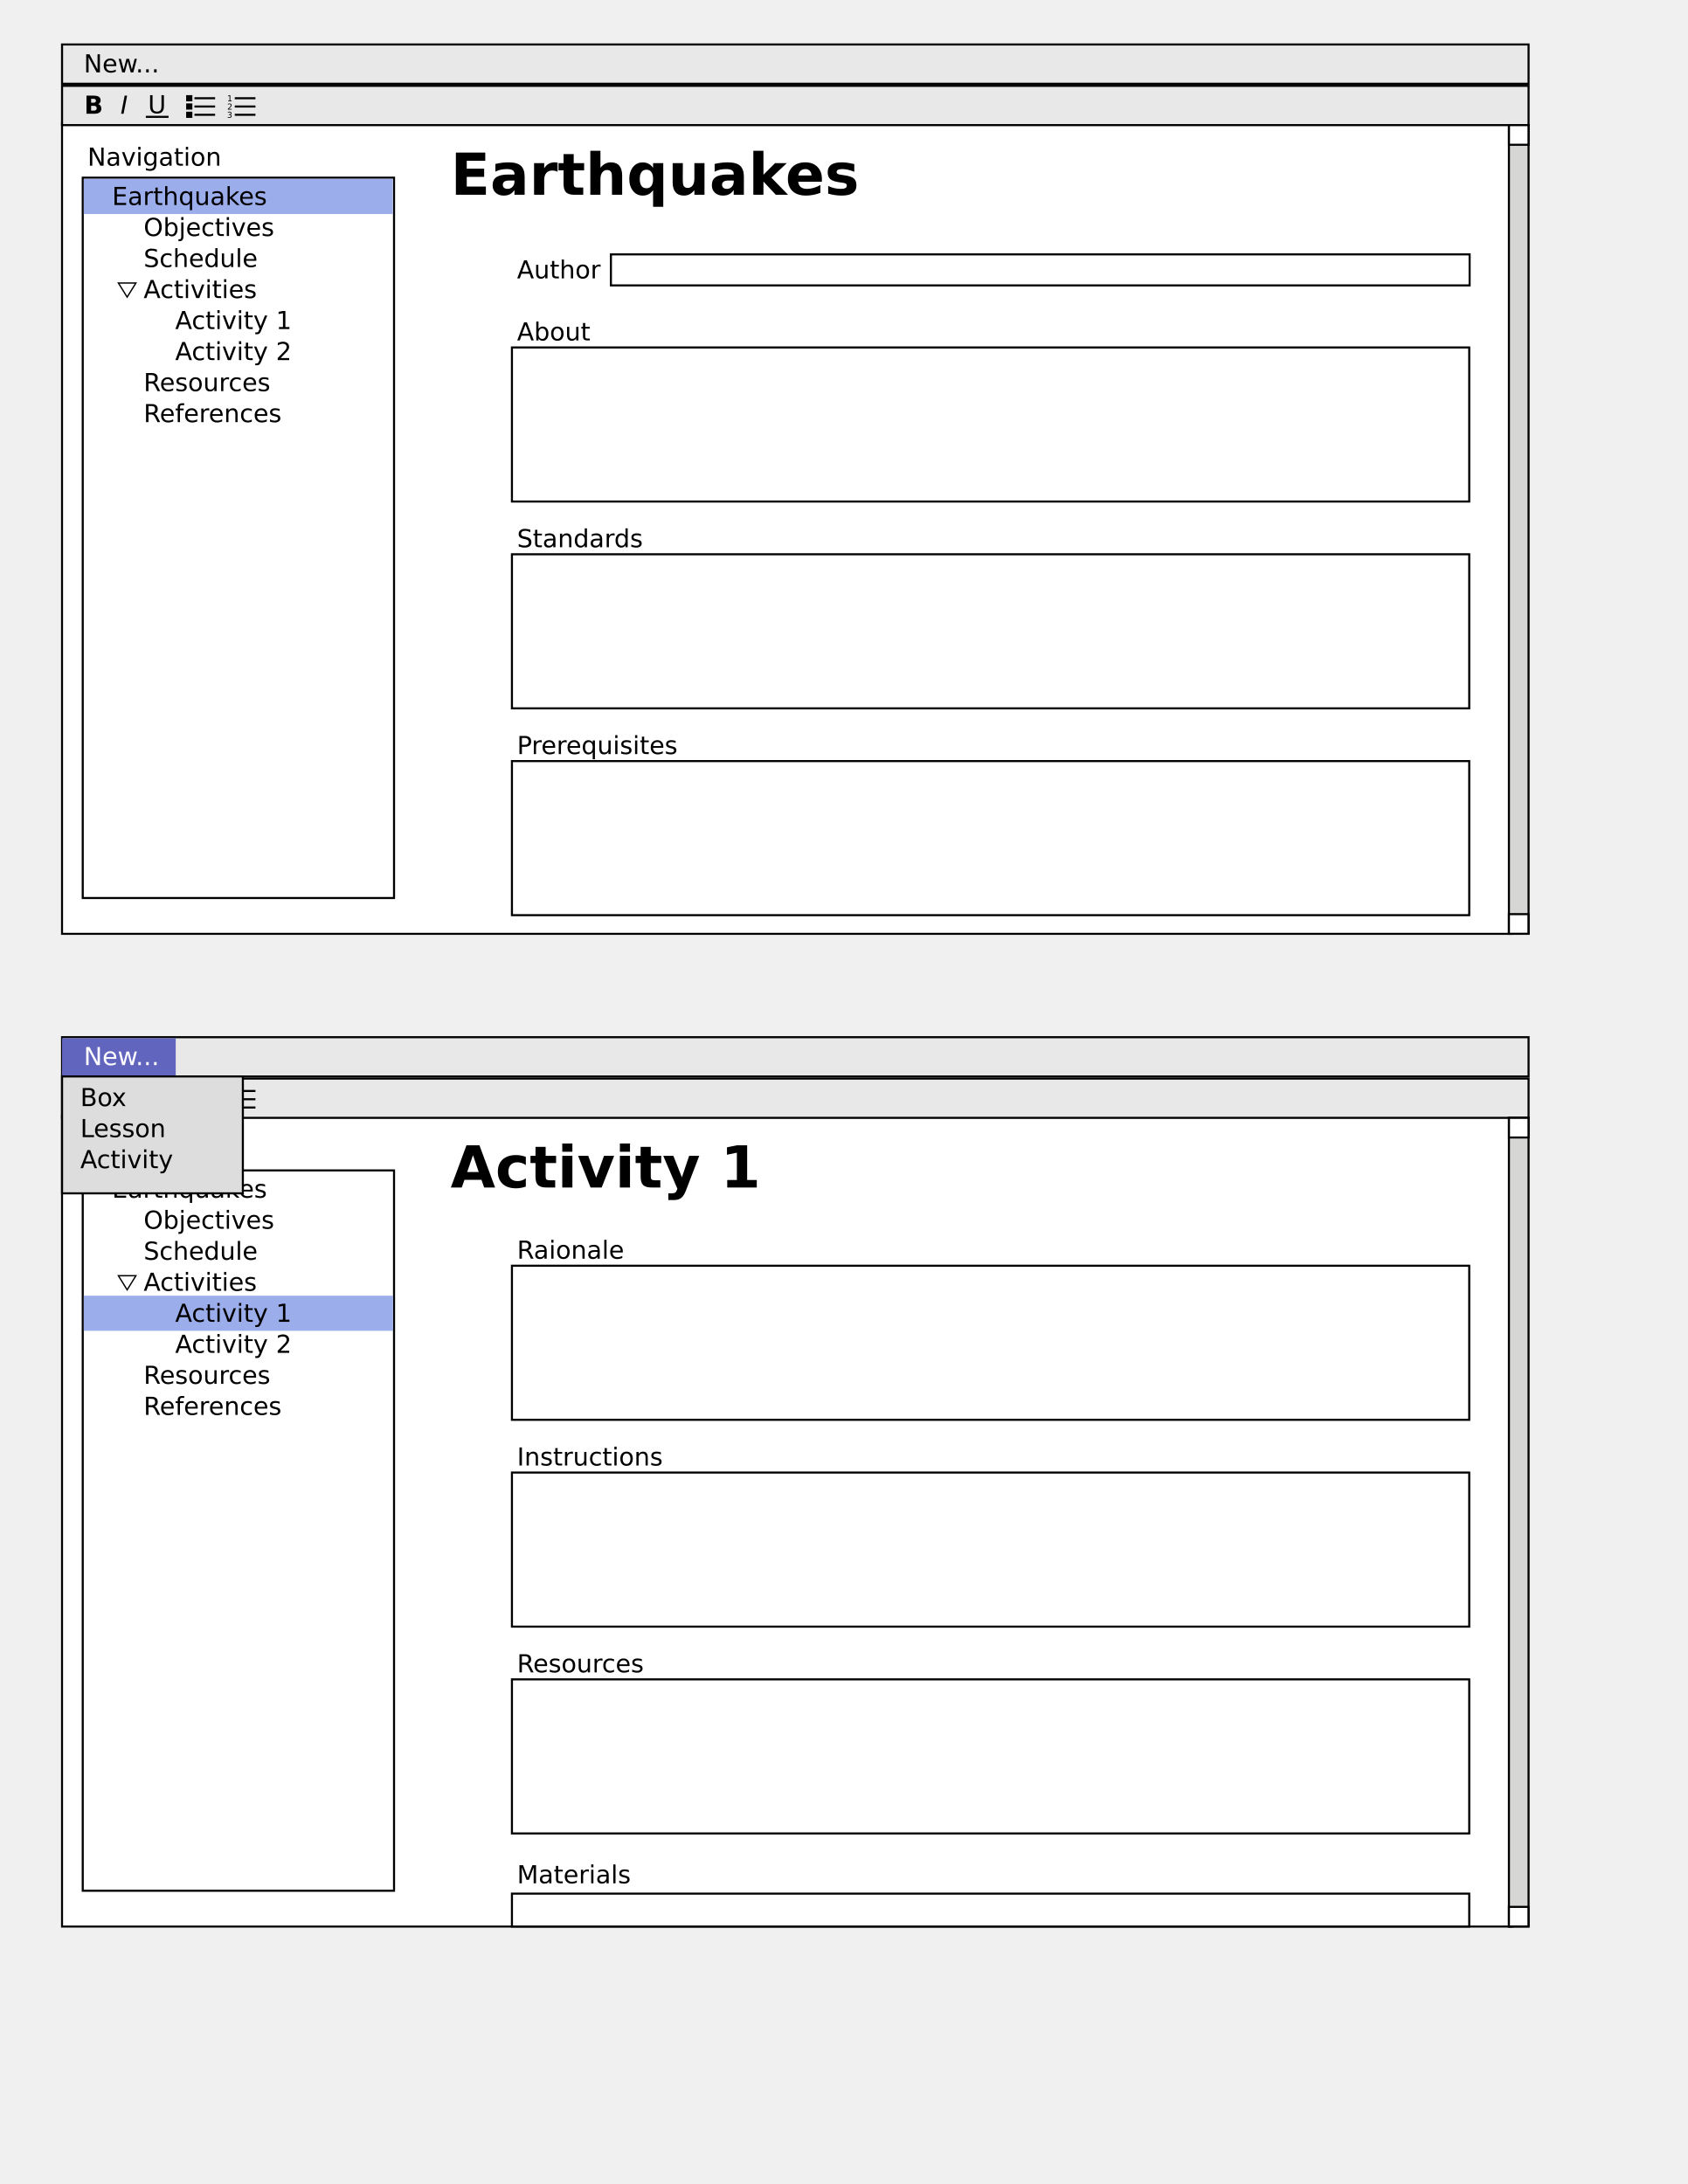
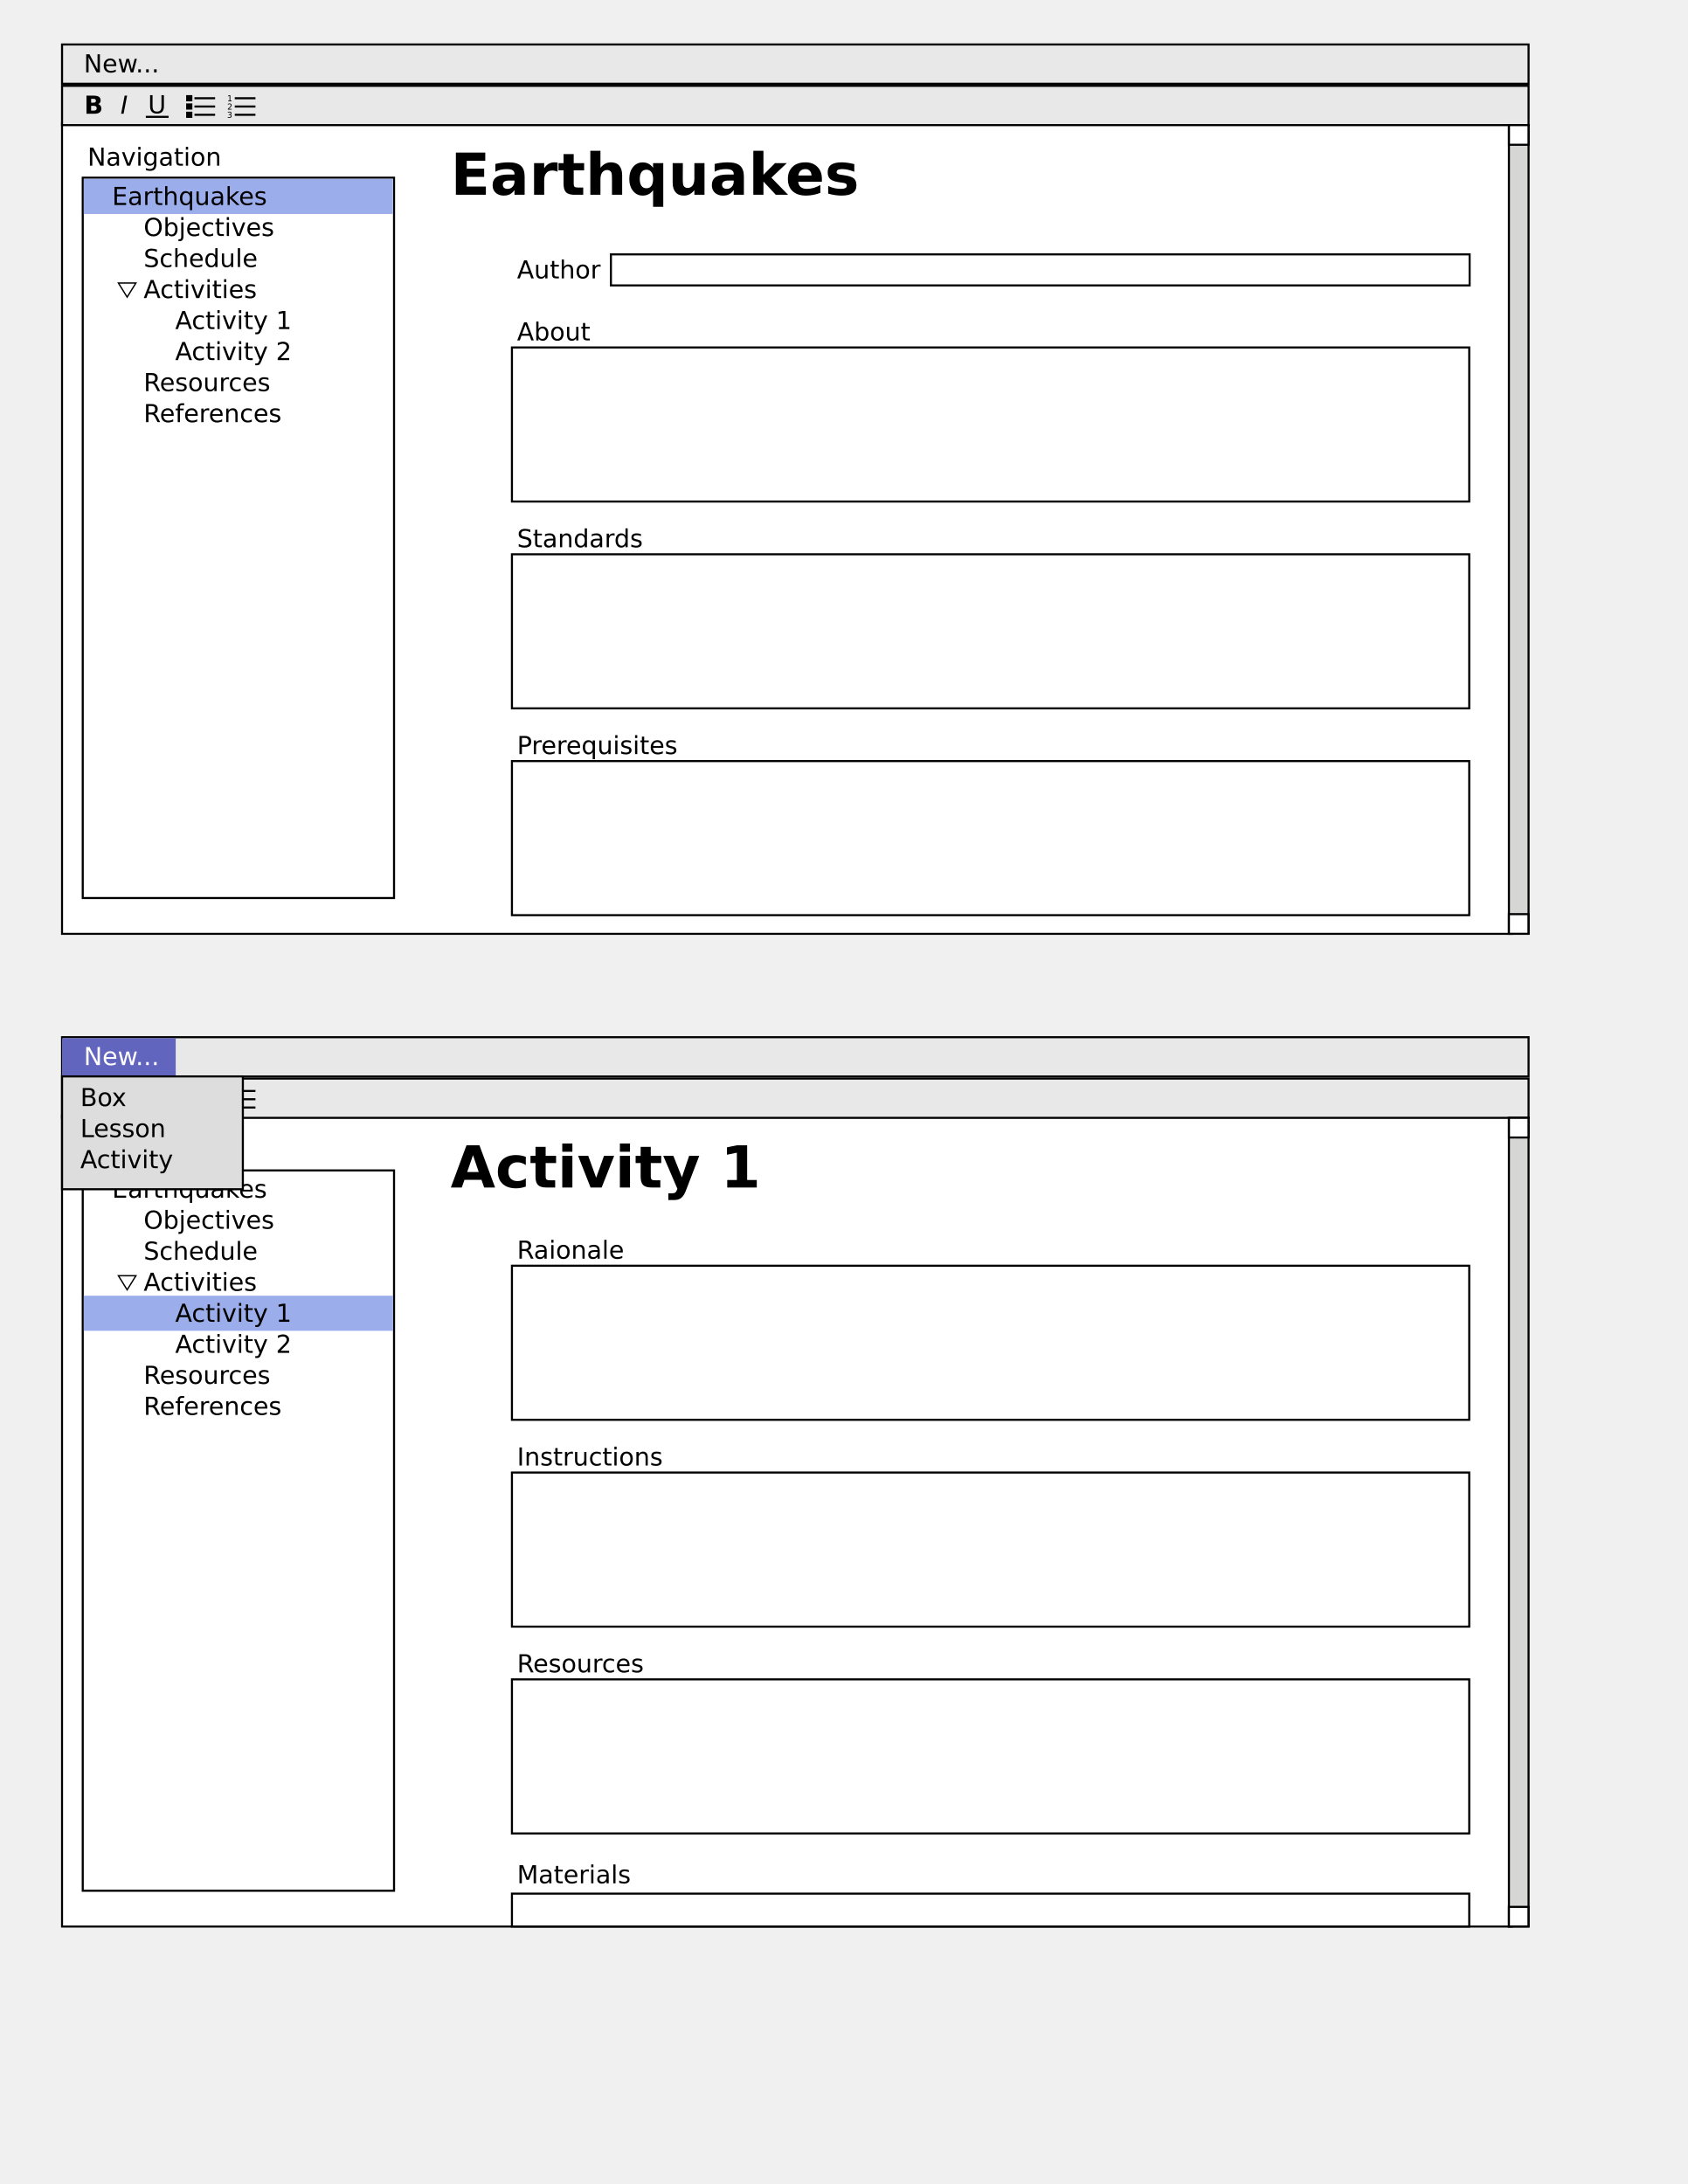
<svg xmlns="http://www.w3.org/2000/svg" width="612pt" height="792pt" id="svg2">
  <defs id="defs4" />
  <g id="layer1">
    <rect style="fill:#ffffff;fill-opacity:1;fill-rule:evenodd;stroke:#000000;stroke-width:0.972px;stroke-linecap:butt;stroke-linejoin:miter;stroke-opacity:1" id="rect1306" width="701.011" height="392.044" x="29.994" y="59.478" />
    <rect style="fill:#e8e8e8;fill-opacity:1;stroke:#000000;stroke-opacity:1" id="rect2035" width="709.003" height="19" x="29.999" y="41.5" />
    <rect style="fill:#ffffff;fill-opacity:1;stroke:#000000;stroke-opacity:1" id="rect2763" width="150.5" height="348.293" x="40" y="85.914" />
    <rect style="fill:#d6d6d4;fill-opacity:1;stroke:#000000;stroke-opacity:1" id="rect4227" width="9.5" height="390.95" x="729.5" y="60.525" />
    <rect style="fill:#ffffff;fill-opacity:1;stroke:#000000;stroke-opacity:1" id="rect4955" width="9.45" height="9.5" x="729.525" y="60.5" />
    <rect y="442" x="729.5" height="9.5" width="9.45" id="rect5691" style="fill:#ffffff;fill-opacity:1;stroke:#000000;stroke-opacity:1" />
    <text xml:space="preserve" style="font-size:12px;font-style:normal;font-weight:normal;fill:#000000;fill-opacity:1;stroke:none;stroke-width:1px;stroke-linecap:butt;stroke-linejoin:miter;stroke-opacity:1;font-family:Bitstream Vera Sans" x="42.297" y="80.117" id="text7167">
      <tspan id="tspan7169" x="42.297" y="80.117">Navigation</tspan>
    </text>
    <path style="fill:none;fill-opacity:0.75;fill-rule:evenodd;stroke:#000000;stroke-width:0.642px;stroke-linecap:butt;stroke-linejoin:miter;stroke-opacity:1" d="M 65.702,136.841 L 57.242,136.841 L 61.472,143.659 L 65.702,136.841 z " id="path7197" />
    <rect style="fill:#9badeb;fill-opacity:1;stroke:none;stroke-opacity:1" id="rect7199" width="149.362" height="16.971" x="40.5" y="86.5" />
    <text xml:space="preserve" style="font-size:12px;font-style:normal;font-weight:normal;fill:#000000;fill-opacity:1;stroke:none;stroke-width:1px;stroke-linecap:butt;stroke-linejoin:miter;stroke-opacity:1;font-family:Bitstream Vera Sans" x="54.17" y="99.117" id="text7171">
      <tspan id="tspan7173" x="54.17" y="99.117">Earthquakes</tspan>
      <tspan x="54.17" y="114.117" id="tspan7183">    Objectives</tspan>
      <tspan x="54.17" y="129.117" id="tspan7185">    Schedule</tspan>
      <tspan x="54.17" y="144.117" id="tspan7187">    Activities</tspan>
      <tspan x="54.17" y="159.117" id="tspan7189">        Activity 1</tspan>
      <tspan x="54.17" y="174.117" id="tspan7191">        Activity 2</tspan>
      <tspan x="54.17" y="189.117" id="tspan7193">    Resources</tspan>
      <tspan x="54.17" y="204.117" id="tspan7195">    References</tspan>
    </text>
    <text xml:space="preserve" style="font-size:28px;font-style:normal;font-variant:normal;font-weight:bold;font-stretch:normal;text-align:start;line-height:125%;writing-mode:lr-tb;text-anchor:start;fill:#000000;fill-opacity:1;stroke:none;stroke-width:1px;stroke-linecap:butt;stroke-linejoin:miter;stroke-opacity:1;font-family:Bitstream Vera Sans" x="217.824" y="94.176" id="text7927">
      <tspan id="tspan7929" x="217.824" y="94.176">Earthquakes</tspan>
    </text>
    <text xml:space="preserve" style="font-size:12px;font-style:normal;font-weight:normal;fill:#000000;fill-opacity:1;stroke:none;stroke-width:1px;stroke-linecap:butt;stroke-linejoin:miter;stroke-opacity:1;font-family:Bitstream Vera Sans" x="249.962" y="134.602" id="text7931">
      <tspan id="tspan7933" x="249.962" y="134.602">Author</tspan>
    </text>
    <rect style="fill:#ffffff;fill-opacity:1;stroke:#000000;stroke-opacity:1" id="rect7935" width="415.151" height="15" x="295.348" y="123" />
    <text id="text8663" y="164.602" x="249.962" style="font-size:12px;font-style:normal;font-weight:normal;fill:#000000;fill-opacity:1;stroke:none;stroke-width:1px;stroke-linecap:butt;stroke-linejoin:miter;stroke-opacity:1;font-family:Bitstream Vera Sans" xml:space="preserve">
      <tspan y="164.602" x="249.962" id="tspan8665">About</tspan>
    </text>
    <rect style="fill:#ffffff;fill-opacity:1;stroke:#000000;stroke-opacity:1" id="rect8667" width="462.812" height="74.5" x="247.501" y="168" />
    <text xml:space="preserve" style="font-size:12px;font-style:normal;font-weight:normal;fill:#000000;fill-opacity:1;stroke:none;stroke-width:1px;stroke-linecap:butt;stroke-linejoin:miter;stroke-opacity:1;font-family:Bitstream Vera Sans" x="249.962" y="264.602" id="text8669">
      <tspan id="tspan8671" x="249.962" y="264.602">Standards</tspan>
    </text>
    <rect y="268" x="247.501" height="74.5" width="462.812" id="rect8673" style="fill:#ffffff;fill-opacity:1;stroke:#000000;stroke-opacity:1" />
    <text id="text8675" y="364.602" x="249.962" style="font-size:12px;font-style:normal;font-weight:normal;fill:#000000;fill-opacity:1;stroke:none;stroke-width:1px;stroke-linecap:butt;stroke-linejoin:miter;stroke-opacity:1;font-family:Bitstream Vera Sans" xml:space="preserve">
      <tspan y="364.602" x="249.962" id="tspan8677">Prerequisites</tspan>
    </text>
    <rect style="fill:#ffffff;fill-opacity:1;stroke:#000000;stroke-opacity:1" id="rect8679" width="462.812" height="74.5" x="247.501" y="368" />
    <rect y="21.5" x="29.999" height="19" width="709.003" id="rect8681" style="fill:#e8e8e8;fill-opacity:1;stroke:#000000;stroke-opacity:1" />
    <text xml:space="preserve" style="font-size:12px;font-style:normal;font-weight:normal;fill:#000000;fill-opacity:1;stroke:none;stroke-width:1px;stroke-linecap:butt;stroke-linejoin:miter;stroke-opacity:1;font-family:Bitstream Vera Sans" x="40.5" y="35" id="text7163">
      <tspan id="tspan7165" x="40.5" y="35">New...</tspan>
    </text>
    <text xml:space="preserve" style="font-size:12px;font-style:normal;font-variant:normal;font-weight:bold;font-stretch:normal;text-align:start;line-height:125%;writing-mode:lr-tb;text-anchor:start;fill:#000000;fill-opacity:1;stroke:none;stroke-width:1px;stroke-linecap:butt;stroke-linejoin:miter;stroke-opacity:1;font-family:Bitstream Vera Sans" x="40.697" y="55" id="text8683">
      <tspan id="tspan8685" x="40.697" y="55">B</tspan>
    </text>
    <text xml:space="preserve" style="font-size:12px;font-style:oblique;font-variant:normal;font-weight:normal;font-stretch:normal;text-align:start;line-height:125%;writing-mode:lr-tb;text-anchor:start;fill:#000000;fill-opacity:1;stroke:none;stroke-width:1px;stroke-linecap:butt;stroke-linejoin:miter;stroke-opacity:1;font-family:Bitstream Vera Sans" x="58.236" y="55" id="text8687">
      <tspan id="tspan8689" x="58.236" y="55">I</tspan>
    </text>
    <g id="g9443" transform="translate(0.558058,0)">
      <text id="text8691" y="54.748" x="70.957" style="font-size:12px;font-style:normal;font-weight:normal;fill:#000000;fill-opacity:1;stroke:none;stroke-width:1px;stroke-linecap:butt;stroke-linejoin:miter;stroke-opacity:1;font-family:Bitstream Vera Sans" xml:space="preserve">
        <tspan y="54.748" x="70.957" id="tspan8693">U</tspan>
      </text>
      <path id="path8695" d="M 69.942,56.5 L 80.942,56.5" style="fill:none;fill-opacity:0.75;fill-rule:evenodd;stroke:#000000;stroke-width:1px;stroke-linecap:butt;stroke-linejoin:miter;stroke-opacity:1" />
    </g>
    <g id="g9476">
      <rect y="46.5" x="90.5" height="2" width="2" id="rect8697" style="fill:#000000;fill-opacity:1;stroke:#000000;stroke-opacity:1" />
      <rect style="fill:#000000;fill-opacity:1;stroke:#000000;stroke-opacity:1" id="rect9425" width="2" height="2" x="90.5" y="50.5" />
      <rect y="54.5" x="90.5" height="2" width="2" id="rect9427" style="fill:#000000;fill-opacity:1;stroke:#000000;stroke-opacity:1" />
      <path id="path9429" d="M 94,47.5 L 104,47.5" style="fill:none;fill-opacity:0.75;fill-rule:evenodd;stroke:#000000;stroke-width:1px;stroke-linecap:butt;stroke-linejoin:miter;stroke-opacity:1" />
      <path style="fill:none;fill-opacity:0.75;fill-rule:evenodd;stroke:#000000;stroke-width:1px;stroke-linecap:butt;stroke-linejoin:miter;stroke-opacity:1" d="M 94,51.5 L 104,51.5" id="path9431" />
      <path id="path9433" d="M 94,55.5 L 104,55.5" style="fill:none;fill-opacity:0.75;fill-rule:evenodd;stroke:#000000;stroke-width:1px;stroke-linecap:butt;stroke-linejoin:miter;stroke-opacity:1" />
    </g>
    <g id="g9484">
      <text id="text9448" y="49" x="109.824" style="font-size:4px;font-style:normal;font-variant:normal;font-weight:normal;font-stretch:normal;text-align:start;line-height:125%;writing-mode:lr-tb;text-anchor:start;fill:#000000;fill-opacity:1;stroke:none;stroke-width:1px;stroke-linecap:butt;stroke-linejoin:miter;stroke-opacity:1;font-family:Bitstream Vera Sans" xml:space="preserve">
        <tspan id="tspan9454" y="49" x="109.824">1</tspan>
      </text>
      <text id="text9456" y="53" x="109.855" style="font-size:4px;font-style:normal;font-variant:normal;font-weight:normal;font-stretch:normal;text-align:start;line-height:125%;writing-mode:lr-tb;text-anchor:start;fill:#000000;fill-opacity:1;stroke:none;stroke-width:1px;stroke-linecap:butt;stroke-linejoin:miter;stroke-opacity:1;font-family:Bitstream Vera Sans" xml:space="preserve">
        <tspan y="53" x="109.855" id="tspan9458">2</tspan>
      </text>
      <text id="text9460" y="56.943" x="109.775" style="font-size:4px;font-style:normal;font-variant:normal;font-weight:normal;font-stretch:normal;text-align:start;line-height:125%;writing-mode:lr-tb;text-anchor:start;fill:#000000;fill-opacity:1;stroke:none;stroke-width:1px;stroke-linecap:butt;stroke-linejoin:miter;stroke-opacity:1;font-family:Bitstream Vera Sans" xml:space="preserve">
        <tspan y="56.943" x="109.775" id="tspan9462">3</tspan>
      </text>
      <path style="fill:none;fill-opacity:0.75;fill-rule:evenodd;stroke:#000000;stroke-width:1px;stroke-linecap:butt;stroke-linejoin:miter;stroke-opacity:1" d="M 113.5,47.5 L 123.5,47.5" id="path9470" />
      <path id="path9472" d="M 113.5,51.5 L 123.5,51.5" style="fill:none;fill-opacity:0.75;fill-rule:evenodd;stroke:#000000;stroke-width:1px;stroke-linecap:butt;stroke-linejoin:miter;stroke-opacity:1" />
      <path style="fill:none;fill-opacity:0.75;fill-rule:evenodd;stroke:#000000;stroke-width:1px;stroke-linecap:butt;stroke-linejoin:miter;stroke-opacity:1" d="M 113.5,55.5 L 123.5,55.5" id="path9474" />
    </g>
    <rect y="539.478" x="29.994" height="392.044" width="701.011" id="rect9495" style="fill:#ffffff;fill-opacity:1;fill-rule:evenodd;stroke:#000000;stroke-width:0.972px;stroke-linecap:butt;stroke-linejoin:miter;stroke-opacity:1" />
    <rect y="521.5" x="29.999" height="19" width="709.003" id="rect9497" style="fill:#e8e8e8;fill-opacity:1;stroke:#000000;stroke-opacity:1" />
    <rect y="565.914" x="40" height="348.293" width="150.5" id="rect9499" style="fill:#ffffff;fill-opacity:1;stroke:#000000;stroke-opacity:1" />
    <rect y="540.525" x="729.5" height="390.95" width="9.5" id="rect9501" style="fill:#d6d6d4;fill-opacity:1;stroke:#000000;stroke-opacity:1" />
    <rect y="540.5" x="729.525" height="9.5" width="9.45" id="rect9503" style="fill:#ffffff;fill-opacity:1;stroke:#000000;stroke-opacity:1" />
    <rect style="fill:#ffffff;fill-opacity:1;stroke:#000000;stroke-opacity:1" id="rect9505" width="9.45" height="9.5" x="729.5" y="922" />
    <text id="text9507" y="560.117" x="42.297" style="font-size:12px;font-style:normal;font-weight:normal;fill:#000000;fill-opacity:1;stroke:none;stroke-width:1px;stroke-linecap:butt;stroke-linejoin:miter;stroke-opacity:1;font-family:Bitstream Vera Sans" xml:space="preserve">
      <tspan y="560.117" x="42.297" id="tspan9509">Navigation</tspan>
    </text>
    <path id="path9511" d="M 65.702,616.841 L 57.242,616.841 L 61.472,623.659 L 65.702,616.841 z " style="fill:none;fill-opacity:0.75;fill-rule:evenodd;stroke:#000000;stroke-width:0.642px;stroke-linecap:butt;stroke-linejoin:miter;stroke-opacity:1" />
    <rect y="626.5" x="40.5" height="16.971" width="149.5" id="rect9513" style="fill:#9badeb;fill-opacity:1;stroke:none;stroke-opacity:1" />
    <text id="text9515" y="579.117" x="54.17" style="font-size:12px;font-style:normal;font-weight:normal;fill:#000000;fill-opacity:1;stroke:none;stroke-width:1px;stroke-linecap:butt;stroke-linejoin:miter;stroke-opacity:1;font-family:Bitstream Vera Sans" xml:space="preserve">
      <tspan y="579.117" x="54.17" id="tspan9517">Earthquakes</tspan>
      <tspan id="tspan9519" y="594.117" x="54.17">    Objectives</tspan>
      <tspan id="tspan9521" y="609.117" x="54.17">    Schedule</tspan>
      <tspan id="tspan9523" y="624.117" x="54.17">    Activities</tspan>
      <tspan id="tspan9525" y="639.117" x="54.17">        Activity 1</tspan>
      <tspan id="tspan9527" y="654.117" x="54.17">        Activity 2</tspan>
      <tspan id="tspan9529" y="669.117" x="54.17">    Resources</tspan>
      <tspan id="tspan9531" y="684.117" x="54.17">    References</tspan>
    </text>
    <text id="text9533" y="574.176" x="217.824" style="font-size:28px;font-style:normal;font-variant:normal;font-weight:bold;font-stretch:normal;text-align:start;line-height:125%;writing-mode:lr-tb;text-anchor:start;fill:#000000;fill-opacity:1;stroke:none;stroke-width:1px;stroke-linecap:butt;stroke-linejoin:miter;stroke-opacity:1;font-family:Bitstream Vera Sans" xml:space="preserve">
      <tspan y="574.176" x="217.824" id="tspan9535">Activity 1</tspan>
    </text>
    <text xml:space="preserve" style="font-size:12px;font-style:normal;font-weight:normal;fill:#000000;fill-opacity:1;stroke:none;stroke-width:1px;stroke-linecap:butt;stroke-linejoin:miter;stroke-opacity:1;font-family:Bitstream Vera Sans" x="249.962" y="608.602" id="text9543">
      <tspan id="tspan9545" x="249.962" y="608.602">Raionale</tspan>
    </text>
    <rect y="612" x="247.501" height="74.5" width="462.812" id="rect9547" style="fill:#ffffff;fill-opacity:1;stroke:#000000;stroke-opacity:1" />
    <text id="text9549" y="708.602" x="249.962" style="font-size:12px;font-style:normal;font-weight:normal;fill:#000000;fill-opacity:1;stroke:none;stroke-width:1px;stroke-linecap:butt;stroke-linejoin:miter;stroke-opacity:1;font-family:Bitstream Vera Sans" xml:space="preserve">
      <tspan y="708.602" x="249.962" id="tspan9551">Instructions</tspan>
    </text>
    <rect style="fill:#ffffff;fill-opacity:1;stroke:#000000;stroke-opacity:1" id="rect9553" width="462.812" height="74.5" x="247.501" y="712" />
    <text xml:space="preserve" style="font-size:12px;font-style:normal;font-weight:normal;fill:#000000;fill-opacity:1;stroke:none;stroke-width:1px;stroke-linecap:butt;stroke-linejoin:miter;stroke-opacity:1;font-family:Bitstream Vera Sans" x="249.962" y="808.602" id="text9555">
      <tspan id="tspan9557" x="249.962" y="808.602">Resources</tspan>
    </text>
    <rect y="812" x="247.501" height="74.5" width="462.812" id="rect9559" style="fill:#ffffff;fill-opacity:1;stroke:#000000;stroke-opacity:1" />
    <rect style="fill:#e8e8e8;fill-opacity:1;stroke:#000000;stroke-opacity:1" id="rect9561" width="709.003" height="19" x="29.999" y="501.5" />
    <rect style="fill:#6265be;fill-opacity:1;stroke:none;stroke-opacity:1" id="rect9637" width="54.95" height="18.031" x="30" y="502" />
    <text id="text9563" y="515" x="40.5" style="font-size:12px;font-style:normal;font-weight:normal;fill:#ffffff;fill-opacity:1;stroke:none;stroke-width:1px;stroke-linecap:butt;stroke-linejoin:miter;stroke-opacity:1;font-family:Bitstream Vera Sans" xml:space="preserve">
      <tspan y="515" x="40.5" id="tspan9565">New...</tspan>
    </text>
    <text id="text9567" y="535" x="40.697" style="font-size:12px;font-style:normal;font-variant:normal;font-weight:bold;font-stretch:normal;text-align:start;line-height:125%;writing-mode:lr-tb;text-anchor:start;fill:#000000;fill-opacity:1;stroke:none;stroke-width:1px;stroke-linecap:butt;stroke-linejoin:miter;stroke-opacity:1;font-family:Bitstream Vera Sans" xml:space="preserve">
      <tspan y="535" x="40.697" id="tspan9569">B</tspan>
    </text>
    <text id="text9571" y="535" x="58.236" style="font-size:12px;font-style:oblique;font-variant:normal;font-weight:normal;font-stretch:normal;text-align:start;line-height:125%;writing-mode:lr-tb;text-anchor:start;fill:#000000;fill-opacity:1;stroke:none;stroke-width:1px;stroke-linecap:butt;stroke-linejoin:miter;stroke-opacity:1;font-family:Bitstream Vera Sans" xml:space="preserve">
      <tspan y="535" x="58.236" id="tspan9573">I</tspan>
    </text>
    <g transform="translate(0.558058,480)" id="g9575">
      <text xml:space="preserve" style="font-size:12px;font-style:normal;font-weight:normal;fill:#000000;fill-opacity:1;stroke:none;stroke-width:1px;stroke-linecap:butt;stroke-linejoin:miter;stroke-opacity:1;font-family:Bitstream Vera Sans" x="70.957" y="54.748" id="text9577">
        <tspan id="tspan9579" x="70.957" y="54.748">U</tspan>
      </text>
      <path style="fill:none;fill-opacity:0.75;fill-rule:evenodd;stroke:#000000;stroke-width:1px;stroke-linecap:butt;stroke-linejoin:miter;stroke-opacity:1" d="M 69.942,56.5 L 80.942,56.5" id="path9581" />
    </g>
    <g id="g9583" transform="translate(0,480)">
      <rect style="fill:#000000;fill-opacity:1;stroke:#000000;stroke-opacity:1" id="rect9585" width="2" height="2" x="90.5" y="46.5" />
      <rect y="50.5" x="90.5" height="2" width="2" id="rect9587" style="fill:#000000;fill-opacity:1;stroke:#000000;stroke-opacity:1" />
      <rect style="fill:#000000;fill-opacity:1;stroke:#000000;stroke-opacity:1" id="rect9589" width="2" height="2" x="90.5" y="54.5" />
      <path style="fill:none;fill-opacity:0.75;fill-rule:evenodd;stroke:#000000;stroke-width:1px;stroke-linecap:butt;stroke-linejoin:miter;stroke-opacity:1" d="M 94,47.5 L 104,47.5" id="path9591" />
      <path id="path9593" d="M 94,51.5 L 104,51.5" style="fill:none;fill-opacity:0.75;fill-rule:evenodd;stroke:#000000;stroke-width:1px;stroke-linecap:butt;stroke-linejoin:miter;stroke-opacity:1" />
      <path style="fill:none;fill-opacity:0.75;fill-rule:evenodd;stroke:#000000;stroke-width:1px;stroke-linecap:butt;stroke-linejoin:miter;stroke-opacity:1" d="M 94,55.5 L 104,55.5" id="path9595" />
    </g>
    <g id="g9597" transform="translate(0,480)">
      <text xml:space="preserve" style="font-size:4px;font-style:normal;font-variant:normal;font-weight:normal;font-stretch:normal;text-align:start;line-height:125%;writing-mode:lr-tb;text-anchor:start;fill:#000000;fill-opacity:1;stroke:none;stroke-width:1px;stroke-linecap:butt;stroke-linejoin:miter;stroke-opacity:1;font-family:Bitstream Vera Sans" x="109.824" y="49" id="text9599">
        <tspan x="109.824" y="49" id="tspan9601">1</tspan>
      </text>
      <text xml:space="preserve" style="font-size:4px;font-style:normal;font-variant:normal;font-weight:normal;font-stretch:normal;text-align:start;line-height:125%;writing-mode:lr-tb;text-anchor:start;fill:#000000;fill-opacity:1;stroke:none;stroke-width:1px;stroke-linecap:butt;stroke-linejoin:miter;stroke-opacity:1;font-family:Bitstream Vera Sans" x="109.855" y="53" id="text9603">
        <tspan id="tspan9605" x="109.855" y="53">2</tspan>
      </text>
      <text xml:space="preserve" style="font-size:4px;font-style:normal;font-variant:normal;font-weight:normal;font-stretch:normal;text-align:start;line-height:125%;writing-mode:lr-tb;text-anchor:start;fill:#000000;fill-opacity:1;stroke:none;stroke-width:1px;stroke-linecap:butt;stroke-linejoin:miter;stroke-opacity:1;font-family:Bitstream Vera Sans" x="109.775" y="56.943" id="text9607">
        <tspan id="tspan9609" x="109.775" y="56.943">3</tspan>
      </text>
      <path id="path9611" d="M 113.5,47.5 L 123.5,47.5" style="fill:none;fill-opacity:0.75;fill-rule:evenodd;stroke:#000000;stroke-width:1px;stroke-linecap:butt;stroke-linejoin:miter;stroke-opacity:1" />
      <path style="fill:none;fill-opacity:0.75;fill-rule:evenodd;stroke:#000000;stroke-width:1px;stroke-linecap:butt;stroke-linejoin:miter;stroke-opacity:1" d="M 113.5,51.5 L 123.5,51.5" id="path9613" />
      <path id="path9615" d="M 113.5,55.5 L 123.5,55.5" style="fill:none;fill-opacity:0.75;fill-rule:evenodd;stroke:#000000;stroke-width:1px;stroke-linecap:butt;stroke-linejoin:miter;stroke-opacity:1" />
    </g>
    <text id="text9631" y="910.602" x="249.962" style="font-size:12px;font-style:normal;font-weight:normal;fill:#000000;fill-opacity:1;stroke:none;stroke-width:1px;stroke-linecap:butt;stroke-linejoin:miter;stroke-opacity:1;font-family:Bitstream Vera Sans" xml:space="preserve">
      <tspan y="910.602" x="249.962" id="tspan9633">Materials</tspan>
    </text>
    <rect style="fill:#ffffff;fill-opacity:1;stroke:#000000;stroke-opacity:1" id="rect9635" width="462.812" height="15.913" x="247.501" y="915.598" />
-     <rect style="fill:#dddddd;fill-opacity:1;stroke:#000000;stroke-opacity:1" id="rect11091" width="87.413" height="56.519" x="30" y="520.481" />
+     <rect style="fill:#dddddd;fill-opacity:1;stroke:#000000;stroke-opacity:1" id="rect11091" width="87.413" height="54.554" x="30" y="520.464" />
    <text xml:space="preserve" style="font-size:12px;font-style:normal;font-weight:normal;fill:#000000;fill-opacity:1;stroke:none;stroke-width:1px;stroke-linecap:butt;stroke-linejoin:miter;stroke-opacity:1;font-family:Bitstream Vera Sans" x="38.822" y="534.83" id="text11819">
      <tspan x="38.822" y="534.83" id="tspan11827">Box</tspan>
    </text>
    <text id="text11829" y="549.83" x="38.822" style="font-size:12px;font-style:normal;font-weight:normal;fill:#000000;fill-opacity:1;stroke:none;stroke-width:1px;stroke-linecap:butt;stroke-linejoin:miter;stroke-opacity:1;font-family:Bitstream Vera Sans" xml:space="preserve">
      <tspan id="tspan11831" y="549.83" x="38.822">Lesson</tspan>
    </text>
    <text xml:space="preserve" style="font-size:12px;font-style:normal;font-weight:normal;fill:#000000;fill-opacity:1;stroke:none;stroke-width:1px;stroke-linecap:butt;stroke-linejoin:miter;stroke-opacity:1;font-family:Bitstream Vera Sans" x="38.822" y="564.83" id="text11833">
      <tspan x="38.822" y="564.83" id="tspan11835">Activity</tspan>
    </text>
  </g>
</svg>
